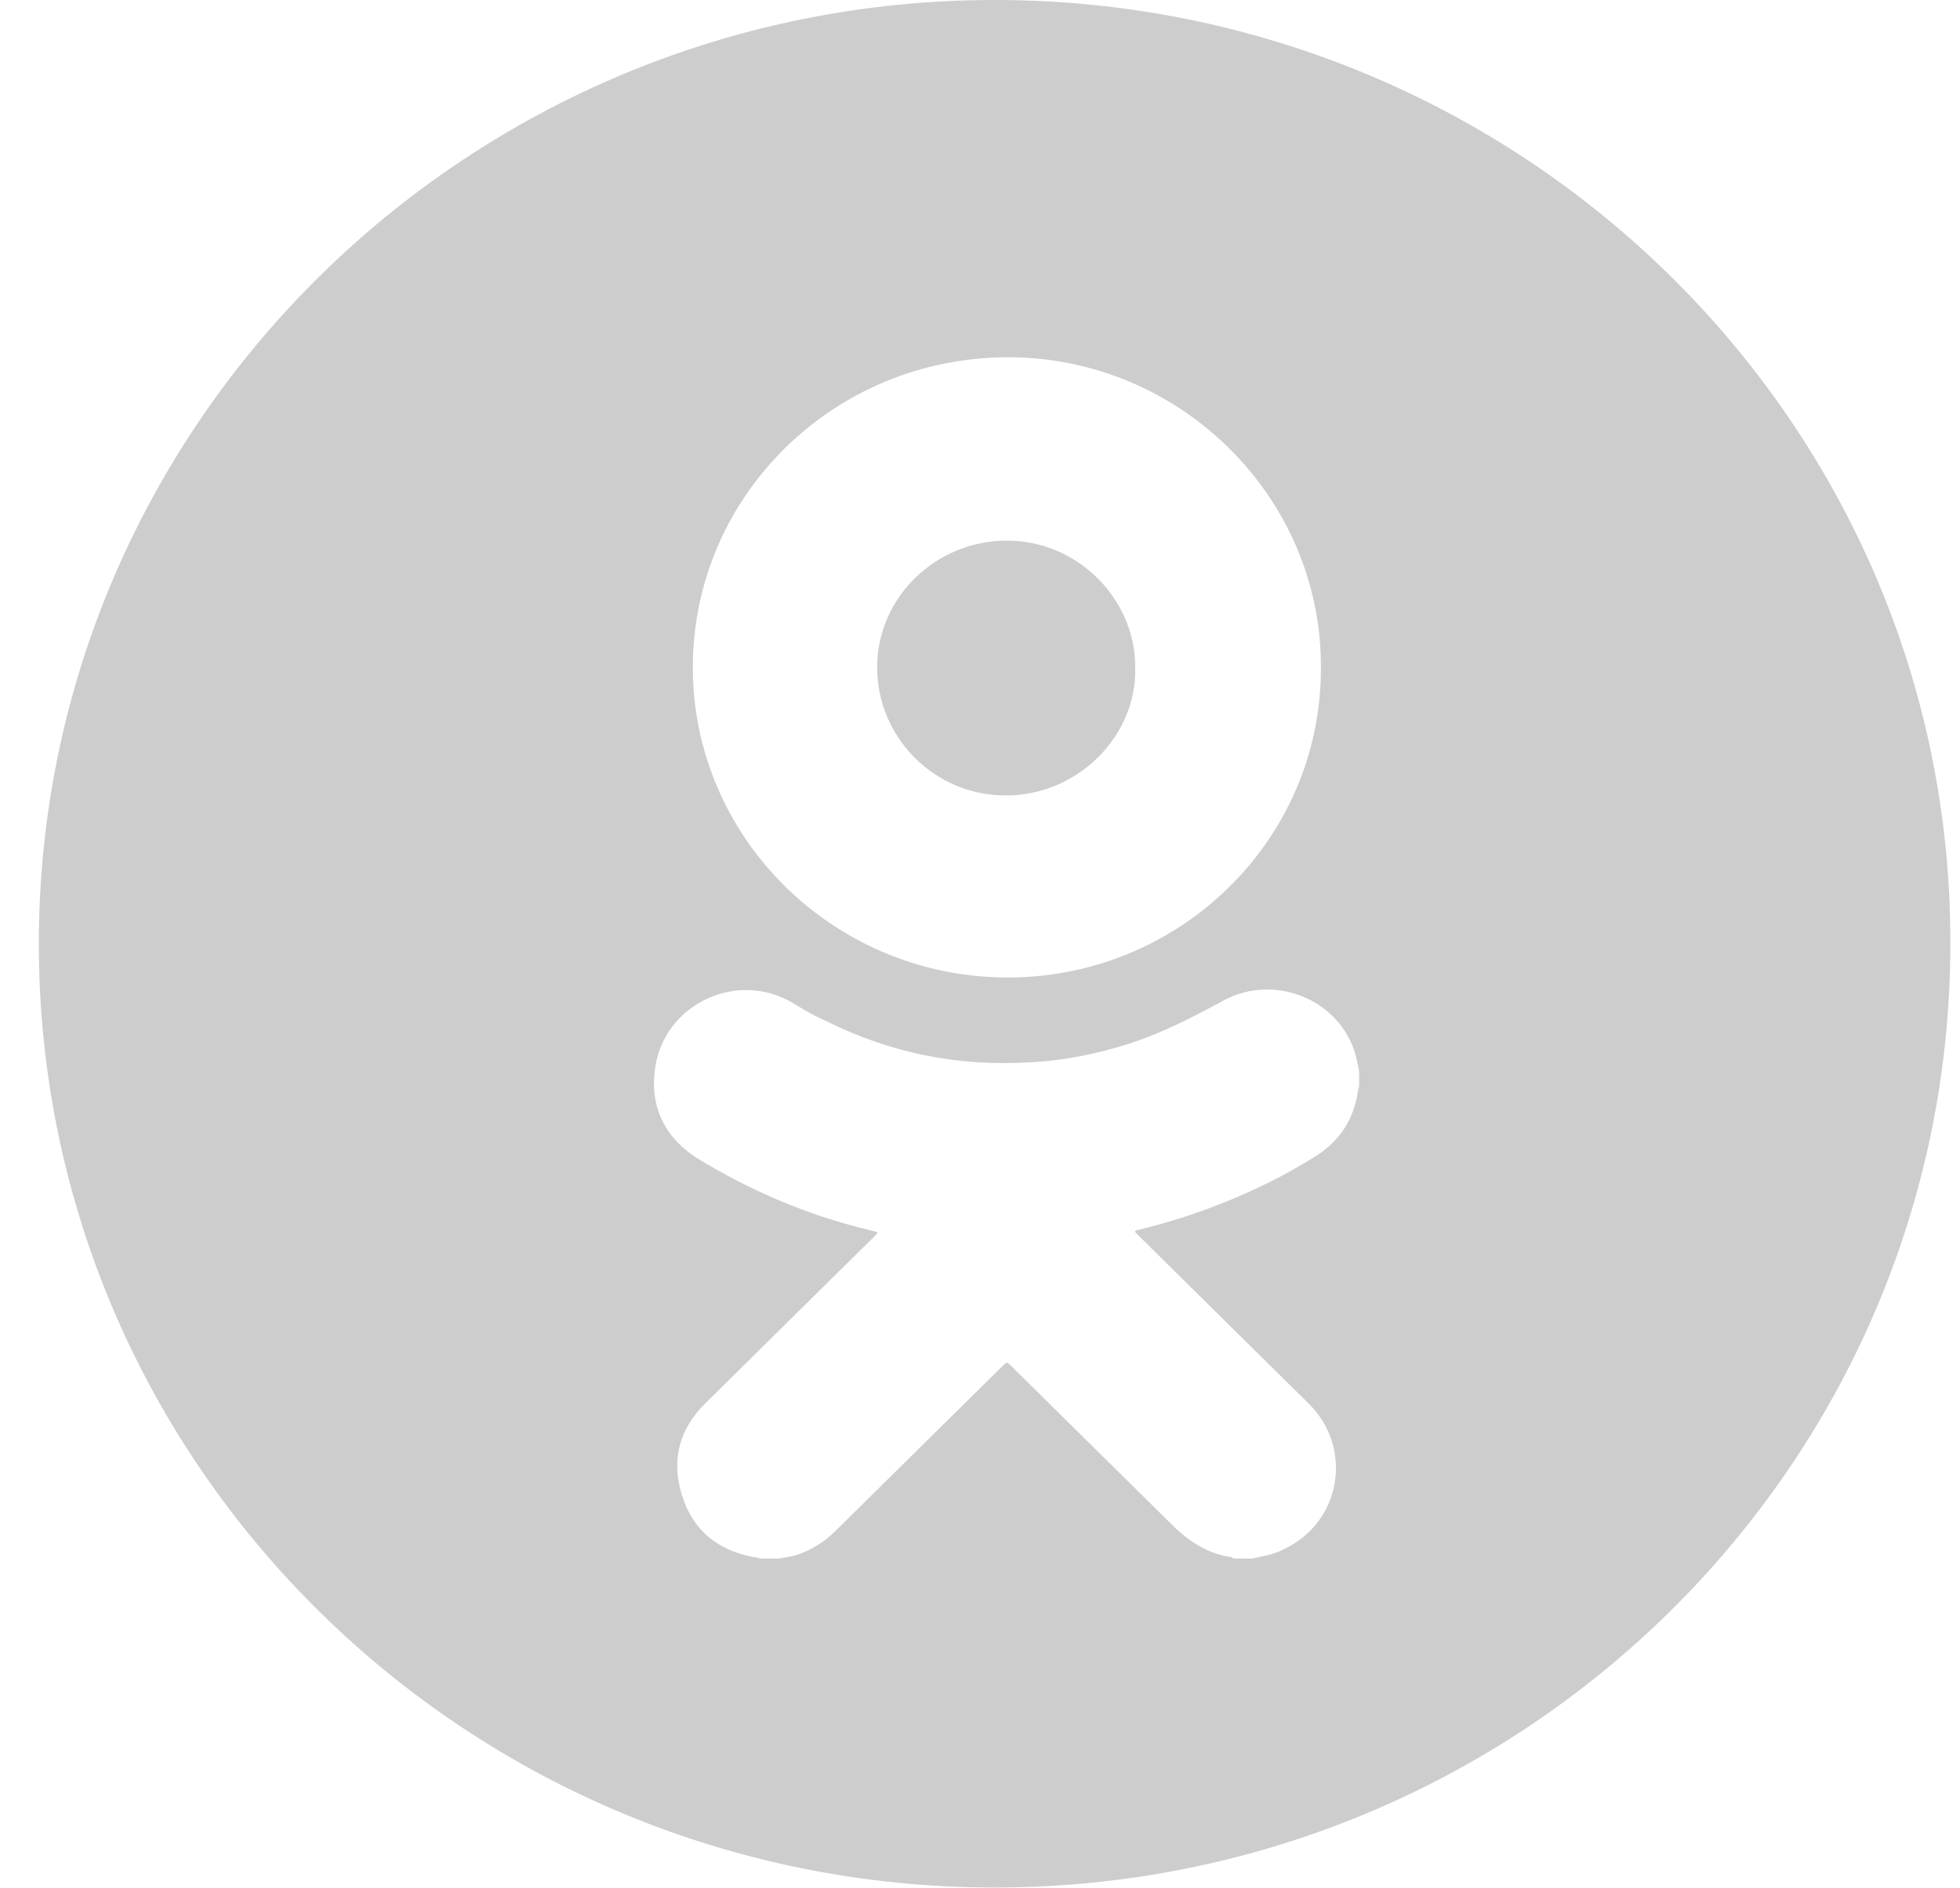
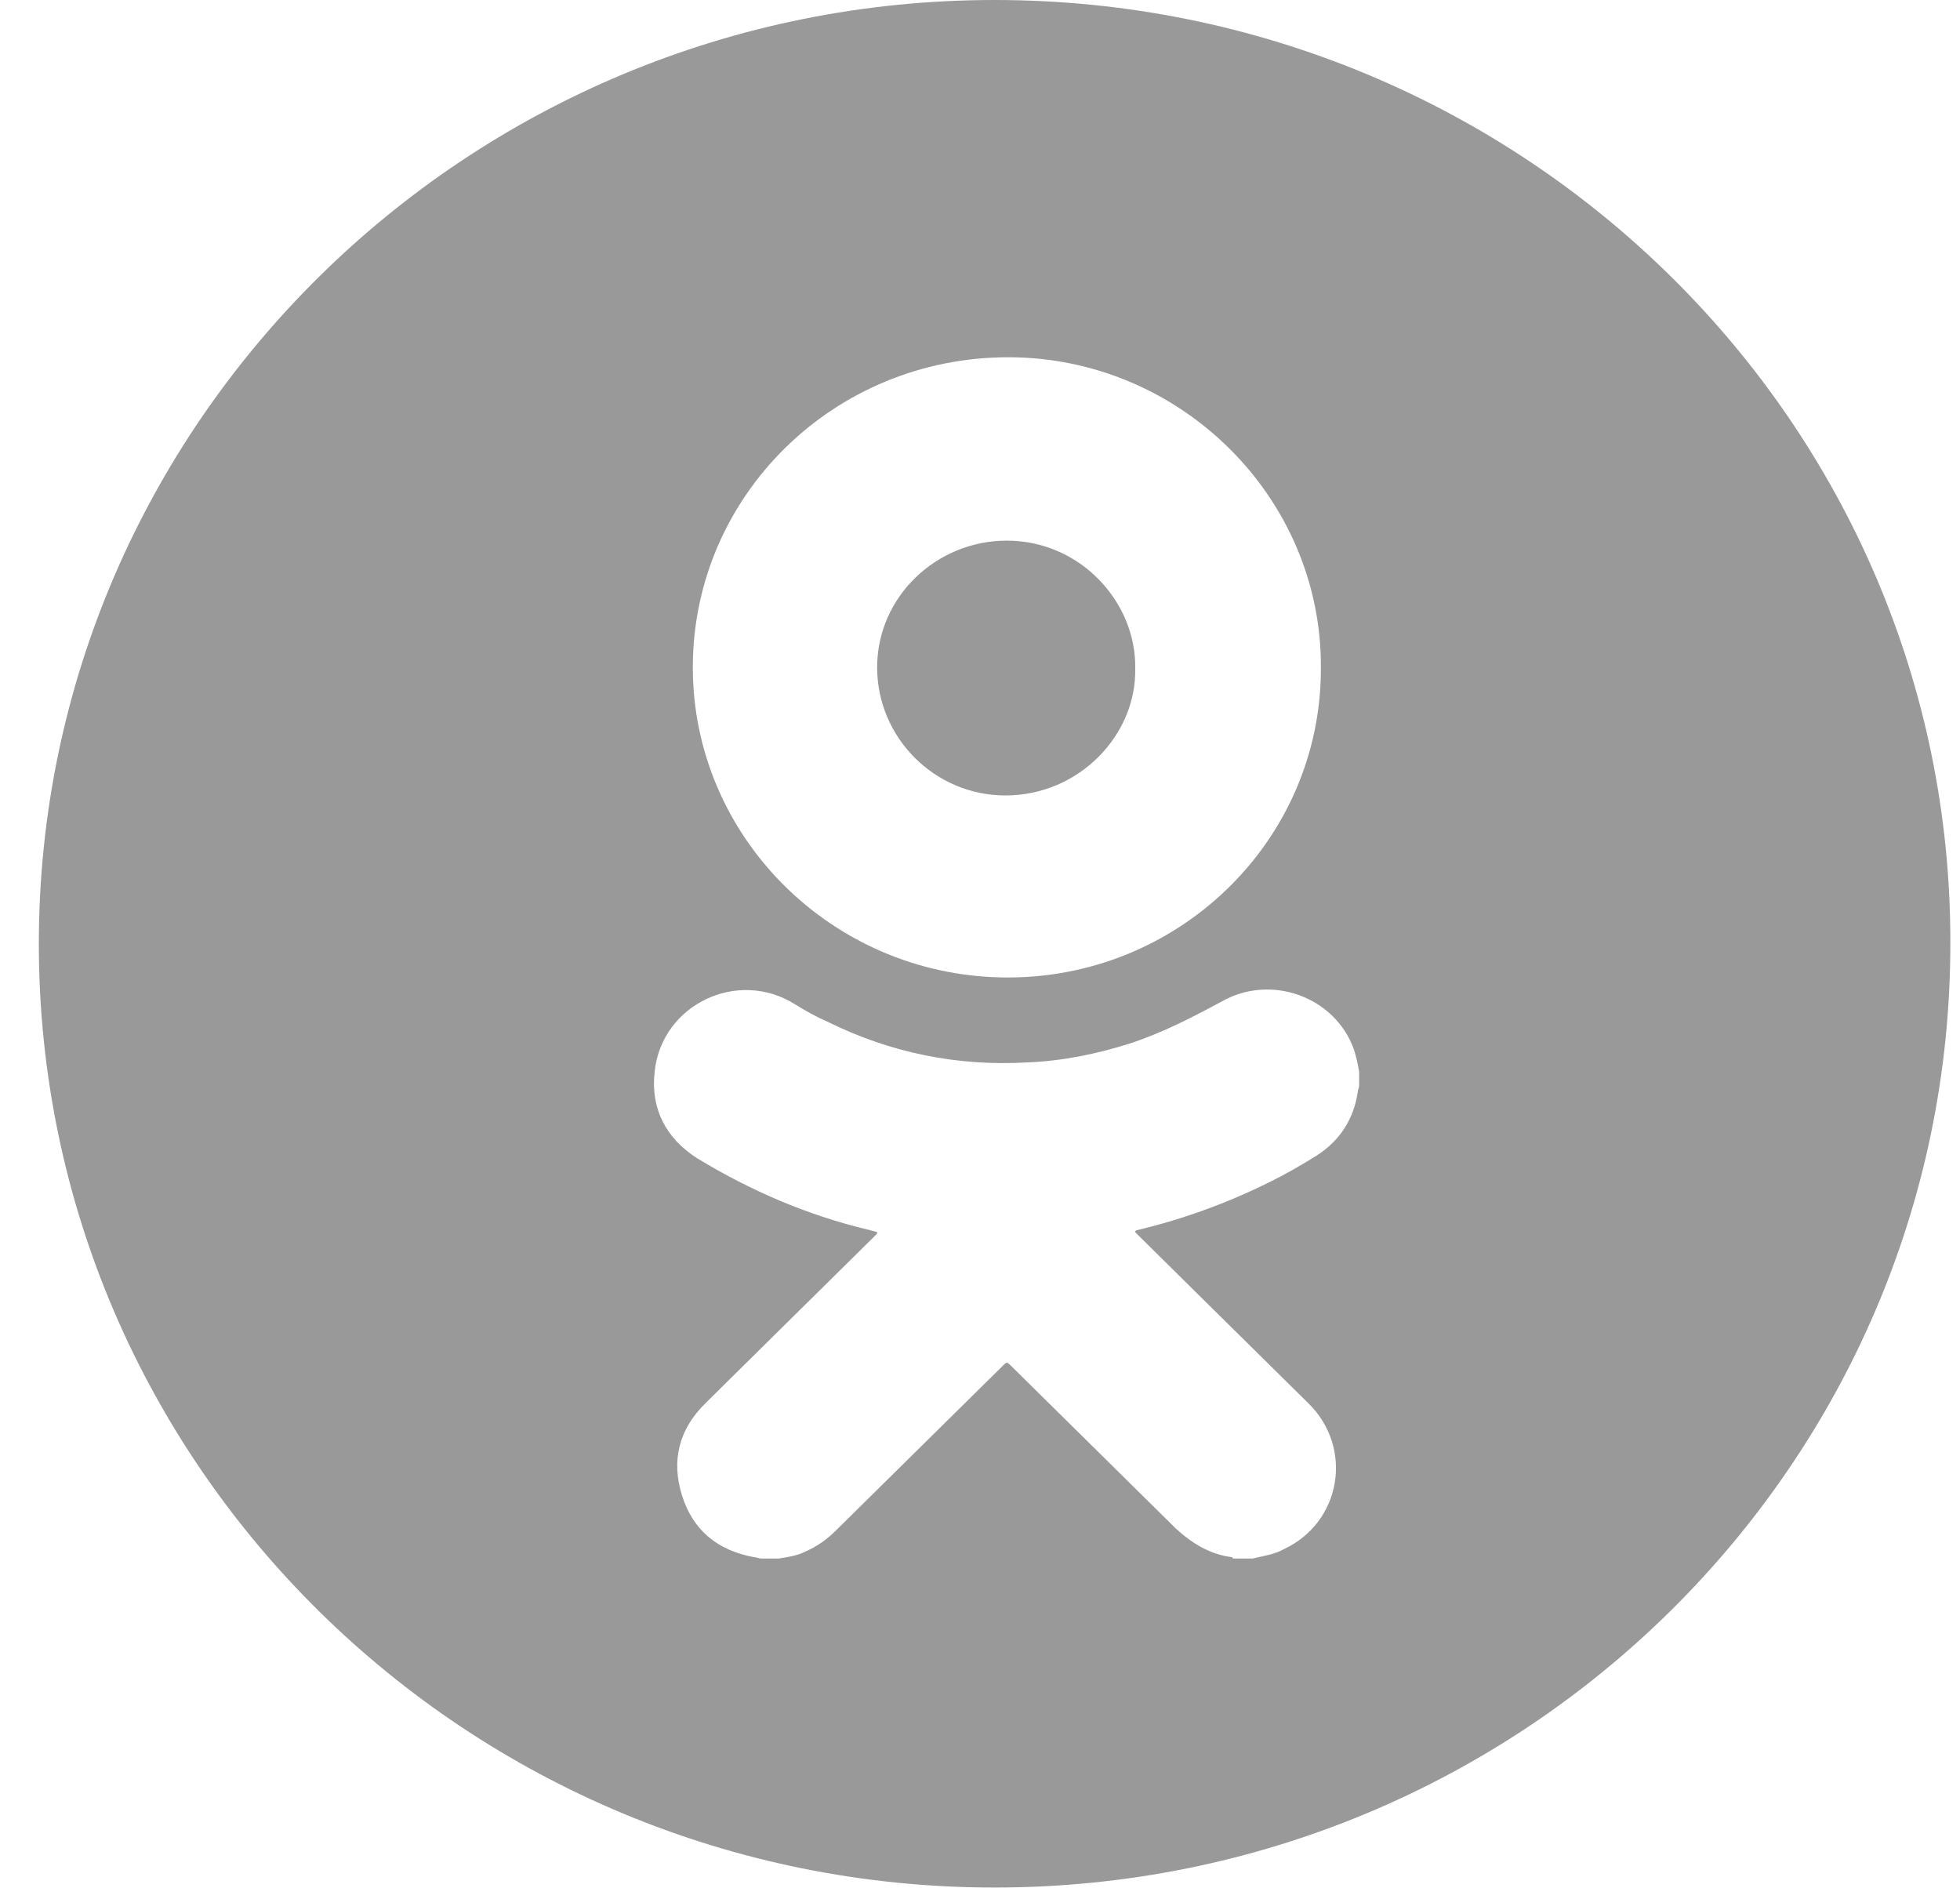
<svg xmlns="http://www.w3.org/2000/svg" width="27" height="26" viewBox="0 0 27 26" fill="none">
-   <path d="M13.851 10.957C14.867 10.957 15.657 10.121 15.638 9.211C15.657 8.301 14.886 7.447 13.87 7.447C12.892 7.447 12.083 8.227 12.083 9.193C12.083 10.158 12.873 10.957 13.851 10.957Z" fill="#CDCDCD" />
-   <path d="M13.701 0C6.441 0 0.535 5.831 0.535 13C0.535 20.187 6.441 26 13.701 26C20.98 26 26.867 20.169 26.867 13C26.886 5.831 20.98 0 13.701 0ZM13.889 4.921C16.259 4.921 18.215 6.853 18.196 9.211C18.196 11.588 16.221 13.501 13.814 13.464C11.444 13.427 9.544 11.514 9.544 9.193C9.544 6.834 11.482 4.921 13.889 4.921ZM18.723 14.95C18.723 14.987 18.704 15.006 18.704 15.043C18.648 15.414 18.459 15.711 18.14 15.916C17.933 16.046 17.707 16.176 17.481 16.287C16.917 16.566 16.315 16.788 15.695 16.937C15.62 16.956 15.62 16.956 15.676 17.011C16.014 17.346 16.372 17.698 16.71 18.033C17.143 18.46 17.594 18.906 18.027 19.333C18.648 19.946 18.478 20.967 17.688 21.338C17.557 21.413 17.406 21.431 17.256 21.468C17.18 21.468 17.087 21.468 17.011 21.468C16.992 21.468 16.974 21.468 16.974 21.45C16.673 21.413 16.428 21.264 16.203 21.06C15.45 20.317 14.679 19.556 13.927 18.813C13.87 18.757 13.87 18.757 13.814 18.813C13.043 19.574 12.29 20.317 11.519 21.078C11.388 21.209 11.256 21.301 11.087 21.376C10.974 21.431 10.842 21.45 10.729 21.468C10.654 21.468 10.579 21.468 10.485 21.468C10.447 21.468 10.428 21.45 10.391 21.45C9.883 21.357 9.544 21.078 9.394 20.596C9.244 20.113 9.356 19.686 9.714 19.333C10.034 19.017 10.334 18.72 10.654 18.404C11.124 17.94 11.595 17.476 12.046 17.03C12.102 16.974 12.102 16.974 12.027 16.956C12.008 16.956 11.971 16.937 11.952 16.937C11.105 16.733 10.334 16.398 9.601 15.953C9.168 15.674 8.961 15.266 9.018 14.764C9.112 13.836 10.165 13.334 10.955 13.836C11.105 13.928 11.237 14.003 11.406 14.077C12.272 14.504 13.193 14.69 14.152 14.634C14.623 14.616 15.093 14.523 15.563 14.374C16.014 14.226 16.409 14.021 16.823 13.799C17.5 13.409 18.384 13.724 18.648 14.448C18.685 14.56 18.704 14.653 18.723 14.764C18.723 14.82 18.723 14.876 18.723 14.95Z" fill="#CDCDCD" />
+   <path d="M13.851 10.957C14.867 10.957 15.657 10.121 15.638 9.211C15.657 8.301 14.886 7.447 13.87 7.447C12.892 7.447 12.083 8.227 12.083 9.193C12.083 10.158 12.873 10.957 13.851 10.957Z" fill="#999999" />
+   <path d="M13.701 0C6.441 0 0.535 5.831 0.535 13C0.535 20.187 6.441 26 13.701 26C20.98 26 26.867 20.169 26.867 13C26.886 5.831 20.98 0 13.701 0ZM13.889 4.921C16.259 4.921 18.215 6.853 18.196 9.211C18.196 11.588 16.221 13.501 13.814 13.464C11.444 13.427 9.544 11.514 9.544 9.193C9.544 6.834 11.482 4.921 13.889 4.921ZM18.723 14.95C18.723 14.987 18.704 15.006 18.704 15.043C18.648 15.414 18.459 15.711 18.14 15.916C17.933 16.046 17.707 16.176 17.481 16.287C16.917 16.566 16.315 16.788 15.695 16.937C15.62 16.956 15.62 16.956 15.676 17.011C16.014 17.346 16.372 17.698 16.71 18.033C17.143 18.46 17.594 18.906 18.027 19.333C18.648 19.946 18.478 20.967 17.688 21.338C17.557 21.413 17.406 21.431 17.256 21.468C17.18 21.468 17.087 21.468 17.011 21.468C16.992 21.468 16.974 21.468 16.974 21.45C16.673 21.413 16.428 21.264 16.203 21.06C15.45 20.317 14.679 19.556 13.927 18.813C13.87 18.757 13.87 18.757 13.814 18.813C13.043 19.574 12.29 20.317 11.519 21.078C11.388 21.209 11.256 21.301 11.087 21.376C10.974 21.431 10.842 21.45 10.729 21.468C10.654 21.468 10.579 21.468 10.485 21.468C10.447 21.468 10.428 21.45 10.391 21.45C9.883 21.357 9.544 21.078 9.394 20.596C9.244 20.113 9.356 19.686 9.714 19.333C10.034 19.017 10.334 18.72 10.654 18.404C11.124 17.94 11.595 17.476 12.046 17.03C12.102 16.974 12.102 16.974 12.027 16.956C12.008 16.956 11.971 16.937 11.952 16.937C11.105 16.733 10.334 16.398 9.601 15.953C9.168 15.674 8.961 15.266 9.018 14.764C9.112 13.836 10.165 13.334 10.955 13.836C11.105 13.928 11.237 14.003 11.406 14.077C12.272 14.504 13.193 14.69 14.152 14.634C14.623 14.616 15.093 14.523 15.563 14.374C16.014 14.226 16.409 14.021 16.823 13.799C17.5 13.409 18.384 13.724 18.648 14.448C18.685 14.56 18.704 14.653 18.723 14.764C18.723 14.82 18.723 14.876 18.723 14.95Z" fill="#999999" />
</svg>
